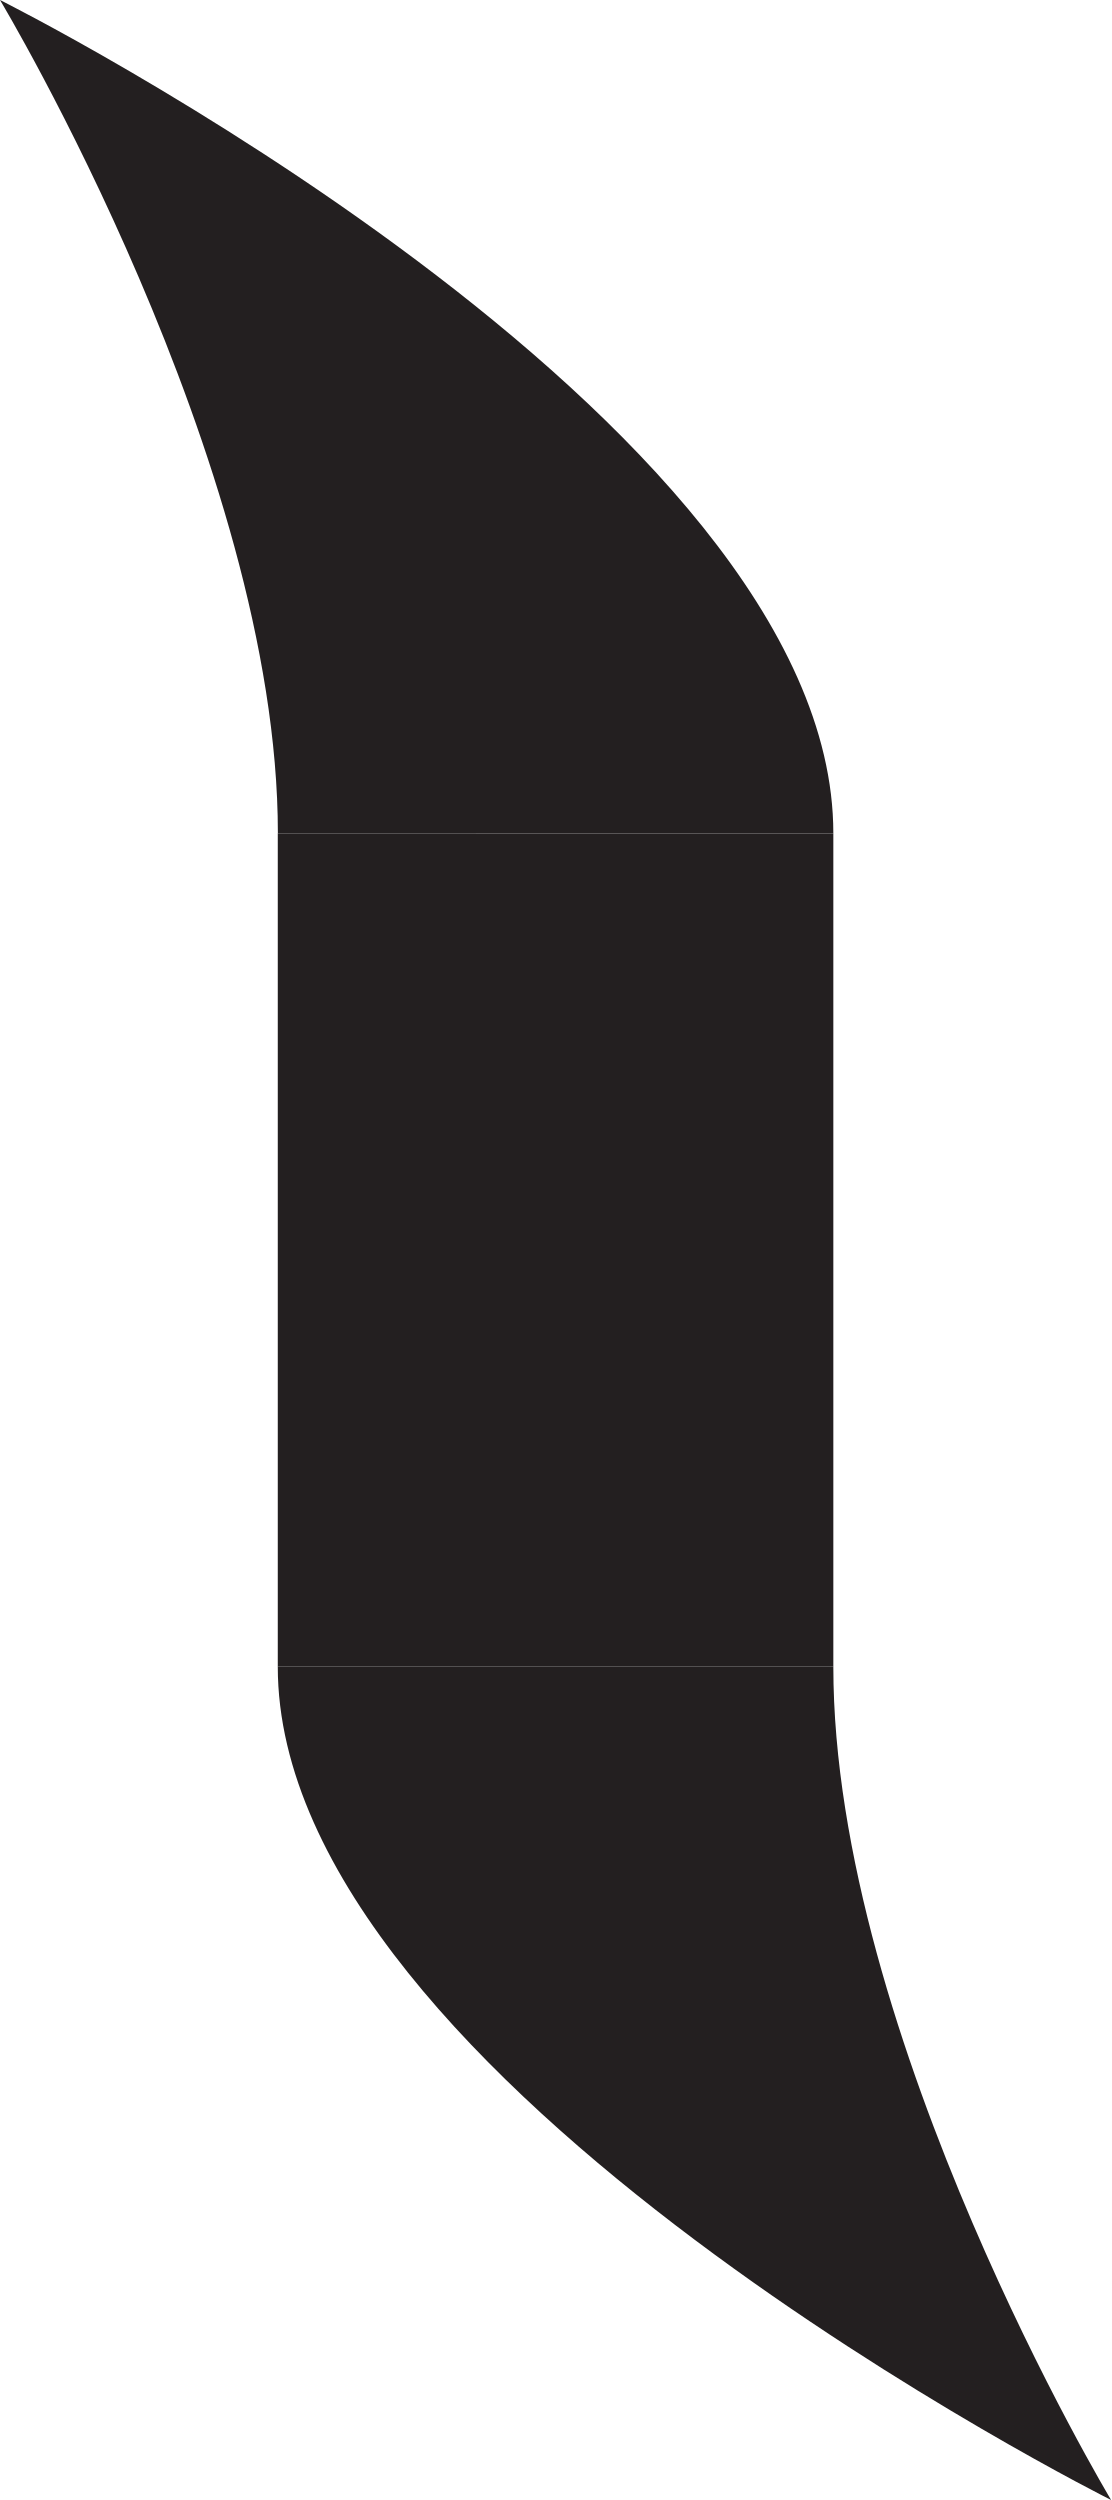
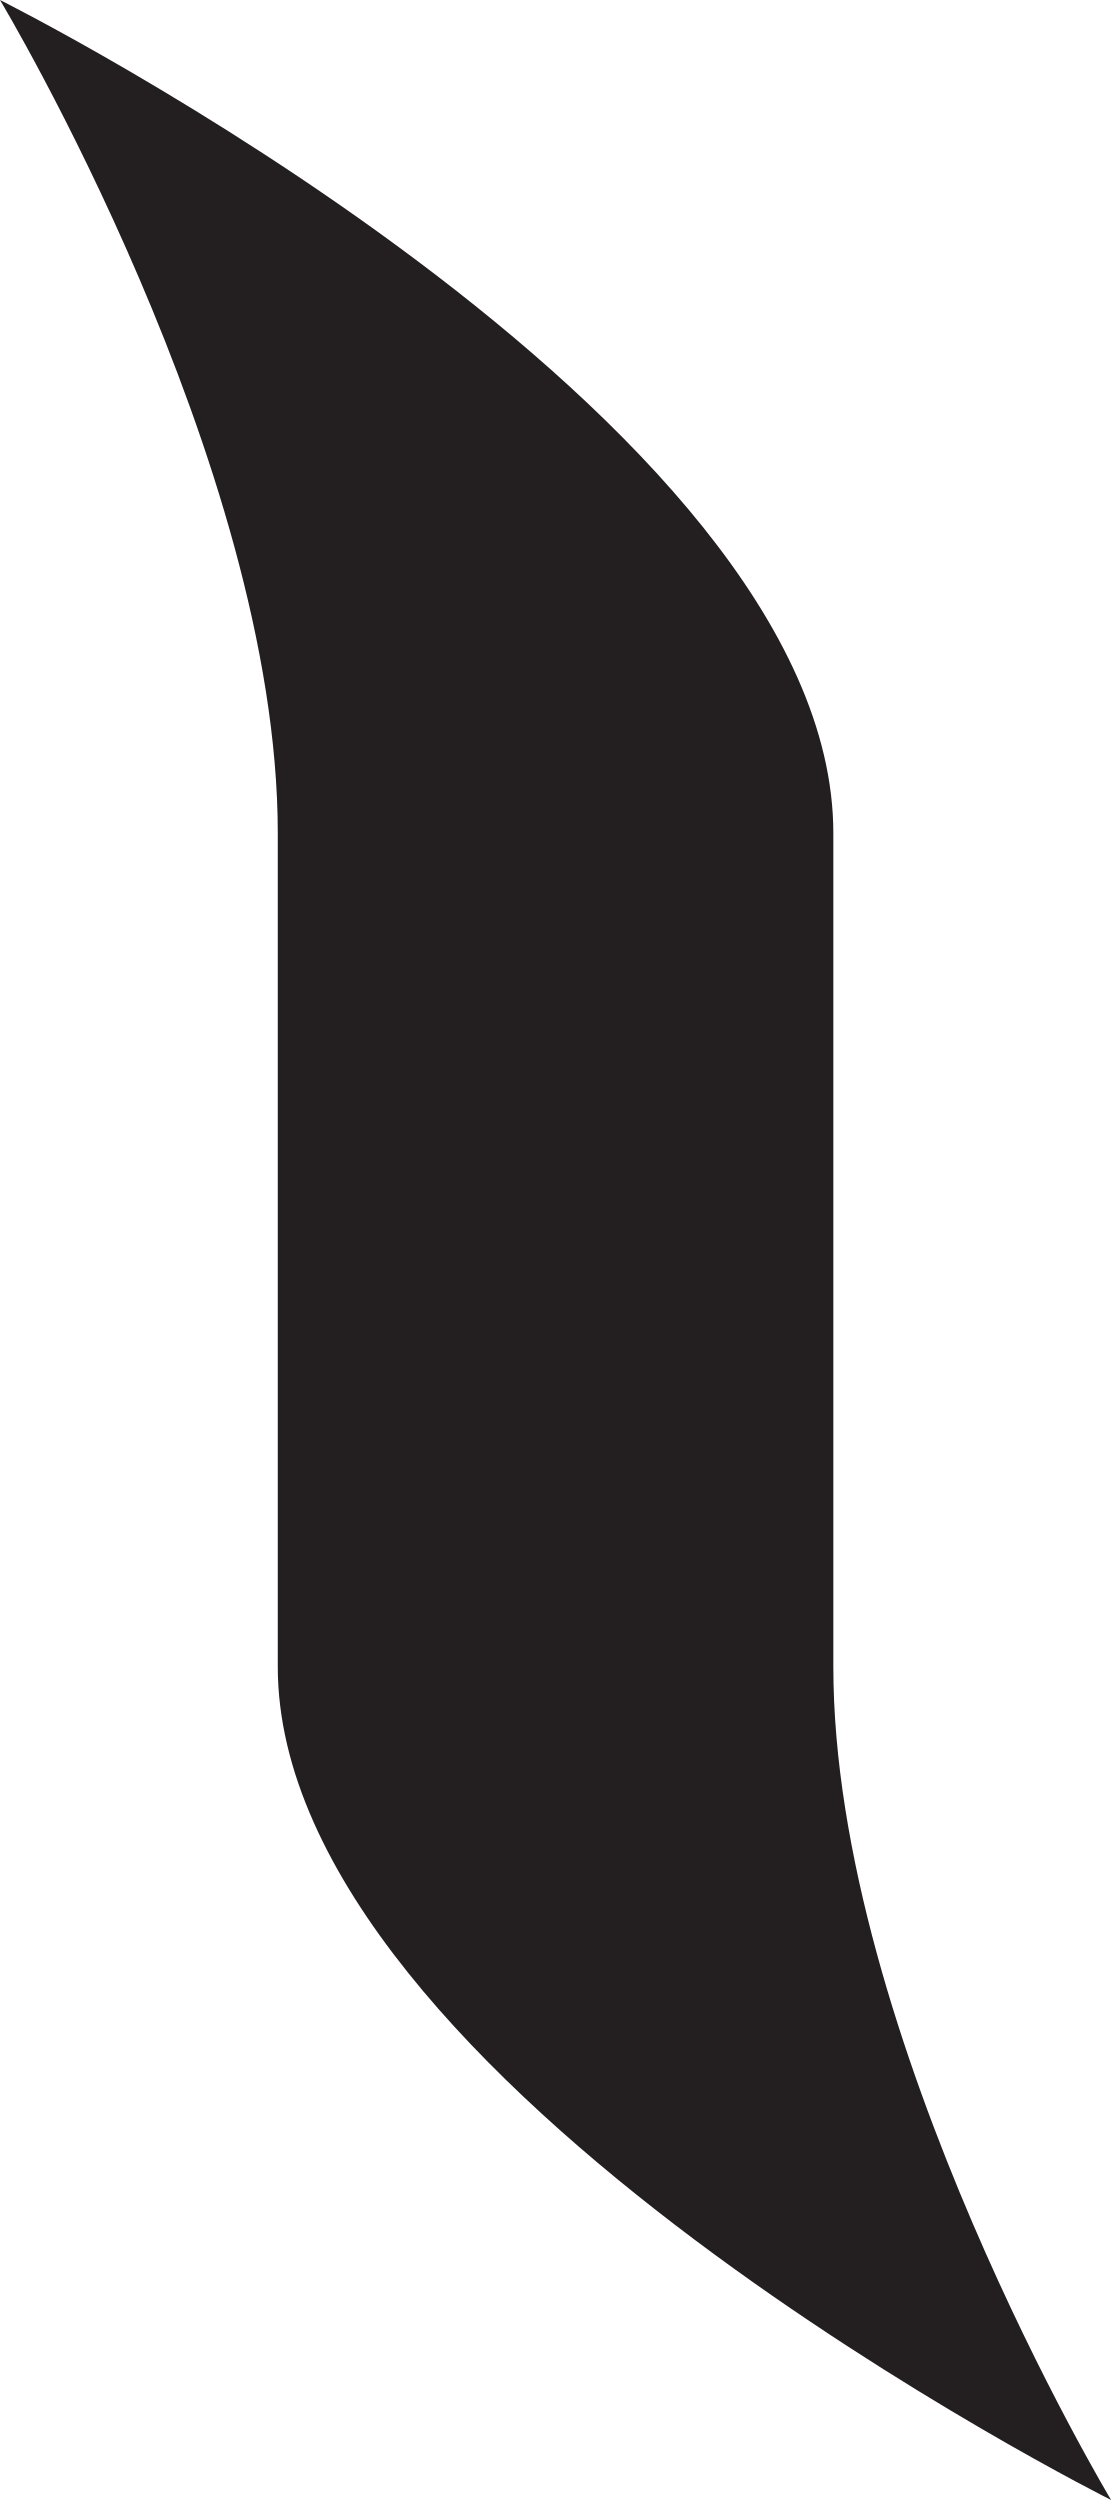
<svg xmlns="http://www.w3.org/2000/svg" id="Layer_2" data-name="Layer 2" viewBox="0 0 120 270">
  <defs>
    <style>
      .cls-1 {
        fill: #231f20;
      }
    </style>
  </defs>
  <g id="Layer_1-2" data-name="Layer 1">
-     <g>
-       <path class="cls-1" d="M90,89.99h0s-59.99.01-59.99.01C30.01,50,0,0,0,0c0,0,90,45,90,89.99Z" />
-       <path class="cls-1" d="M30,180c0,45,90,90,90,90,0,0-30-50-30-90H30Z" />
-       <rect class="cls-1" x="30" y="90" width="60" height="90" transform="translate(120 270) rotate(-180)" />
-     </g>
+     <path class="cls-1" d="M120,270S30,225,30,180v-90h0C30.01,50,0,0,0,0c0,0,90,45,90,89.98v90.02c0,40,30,90,30,90Z" />
  </g>
</svg>
